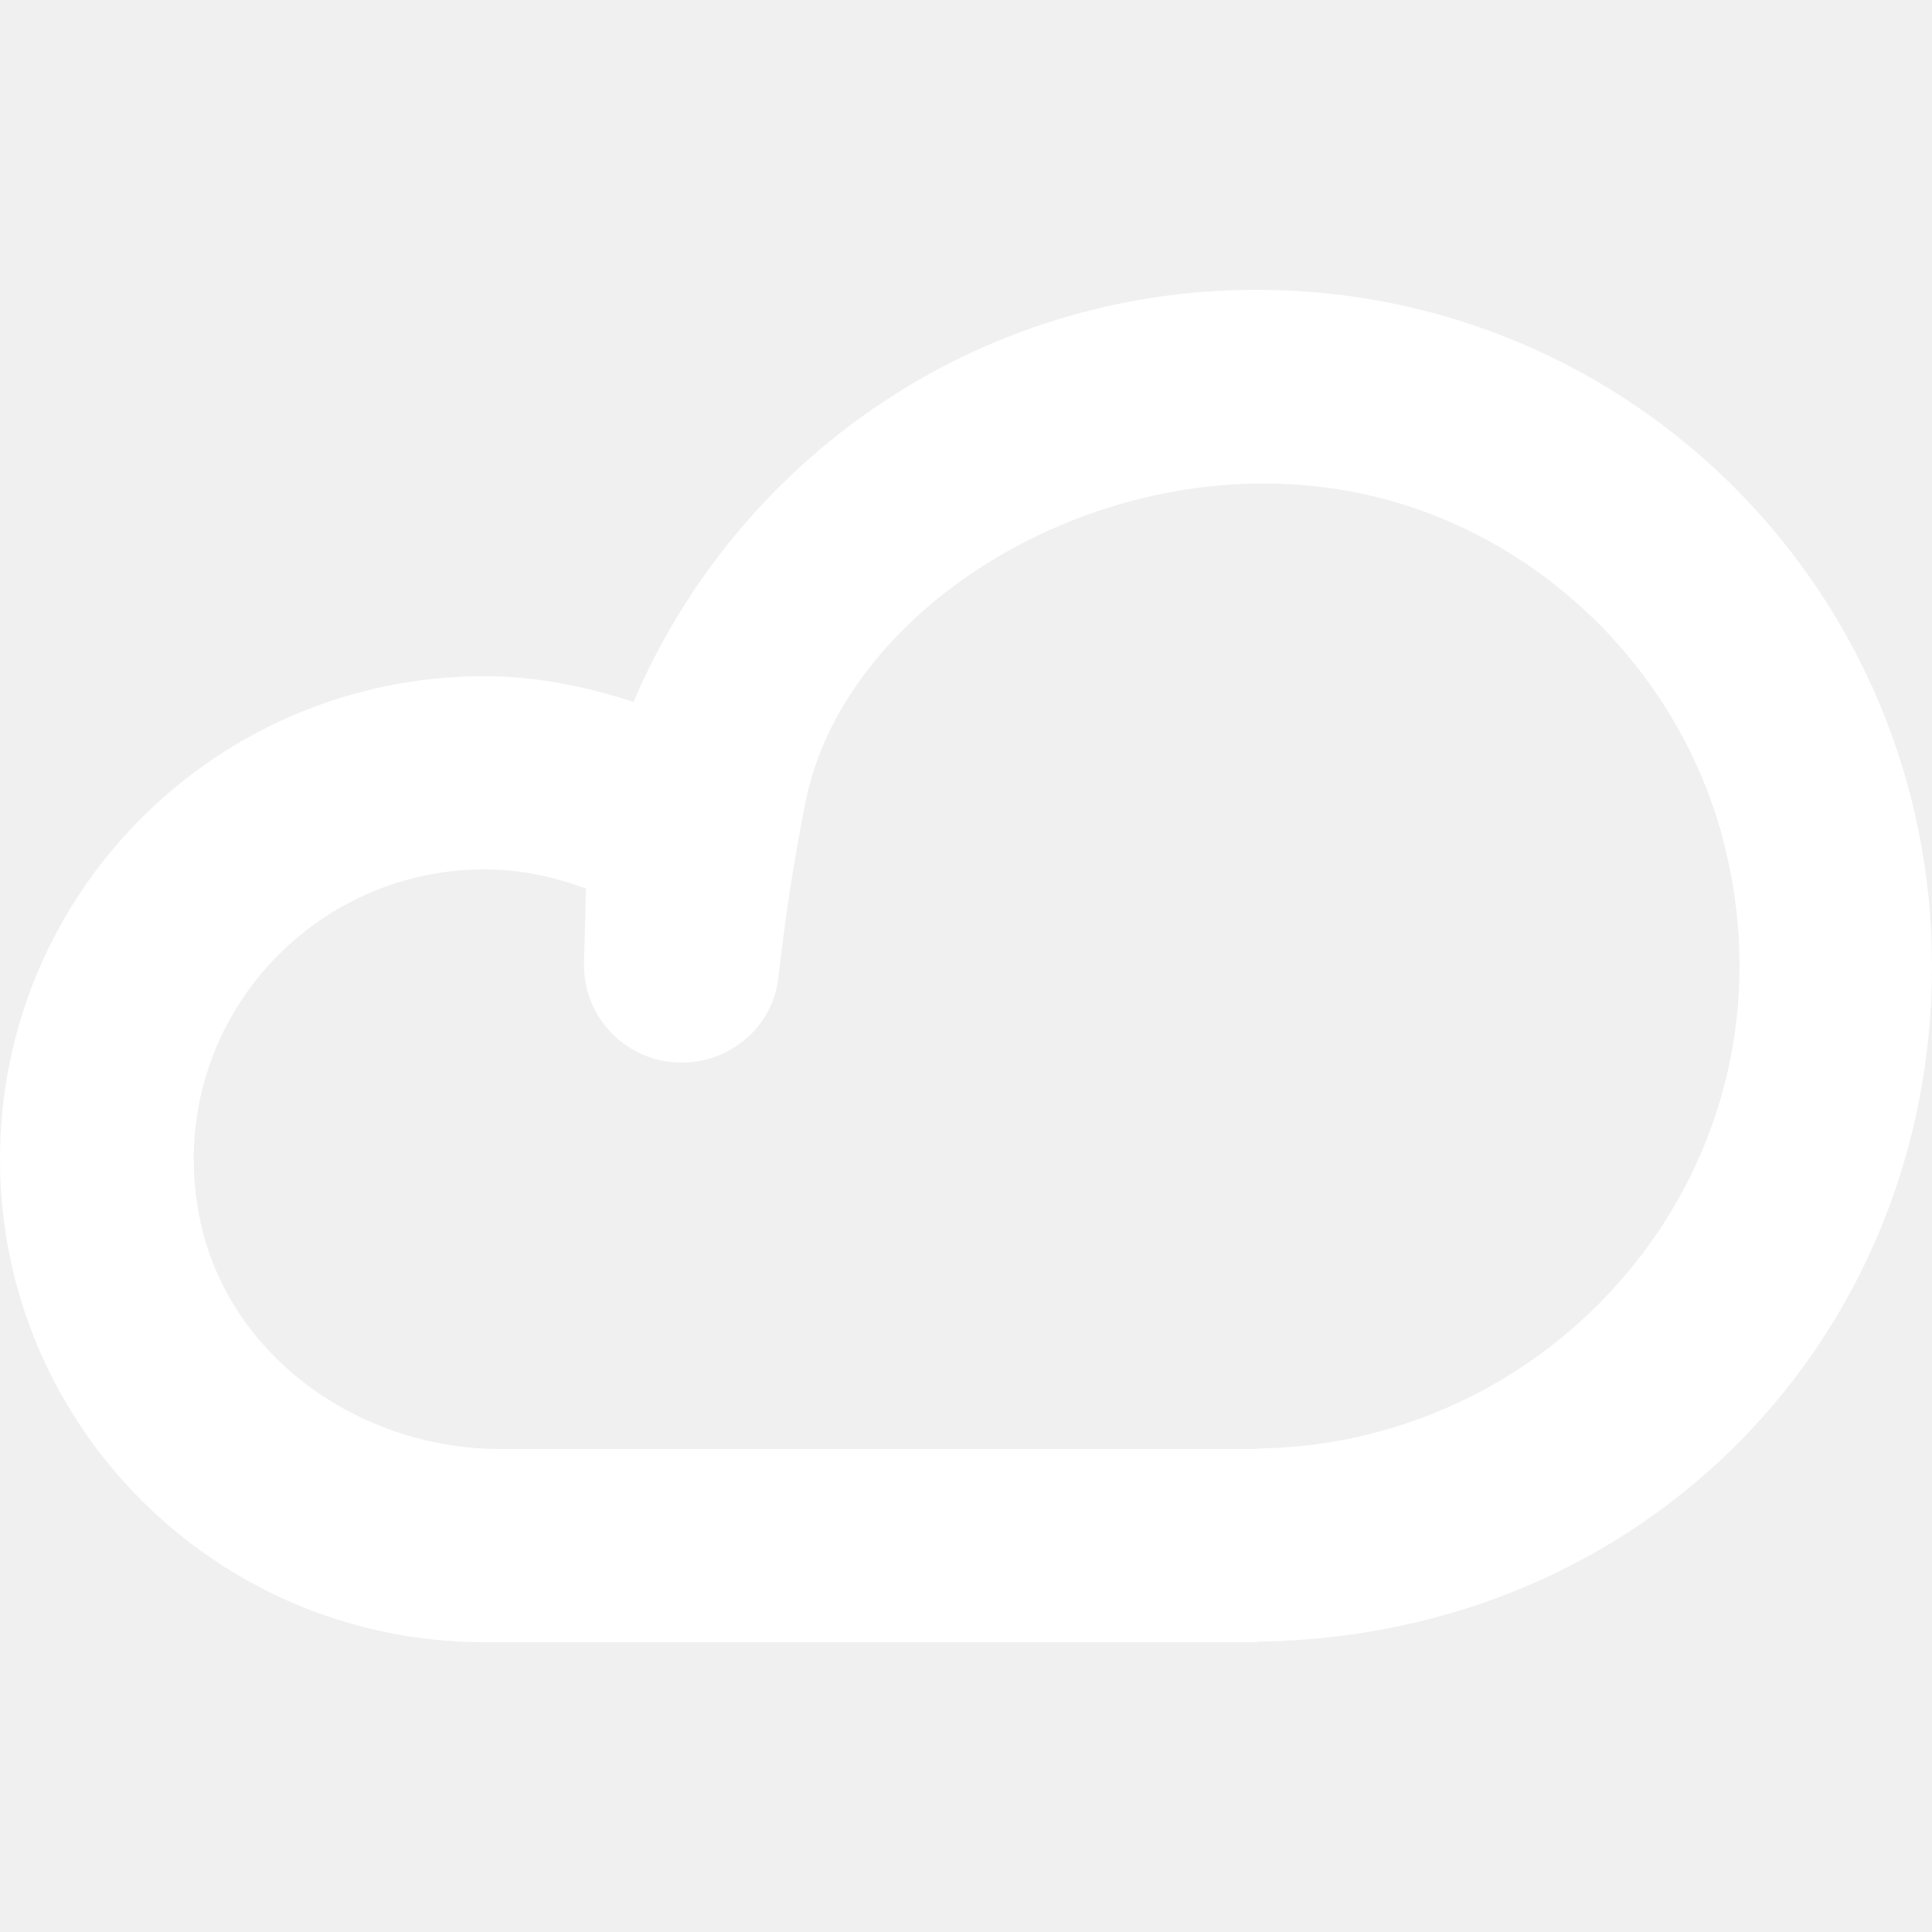
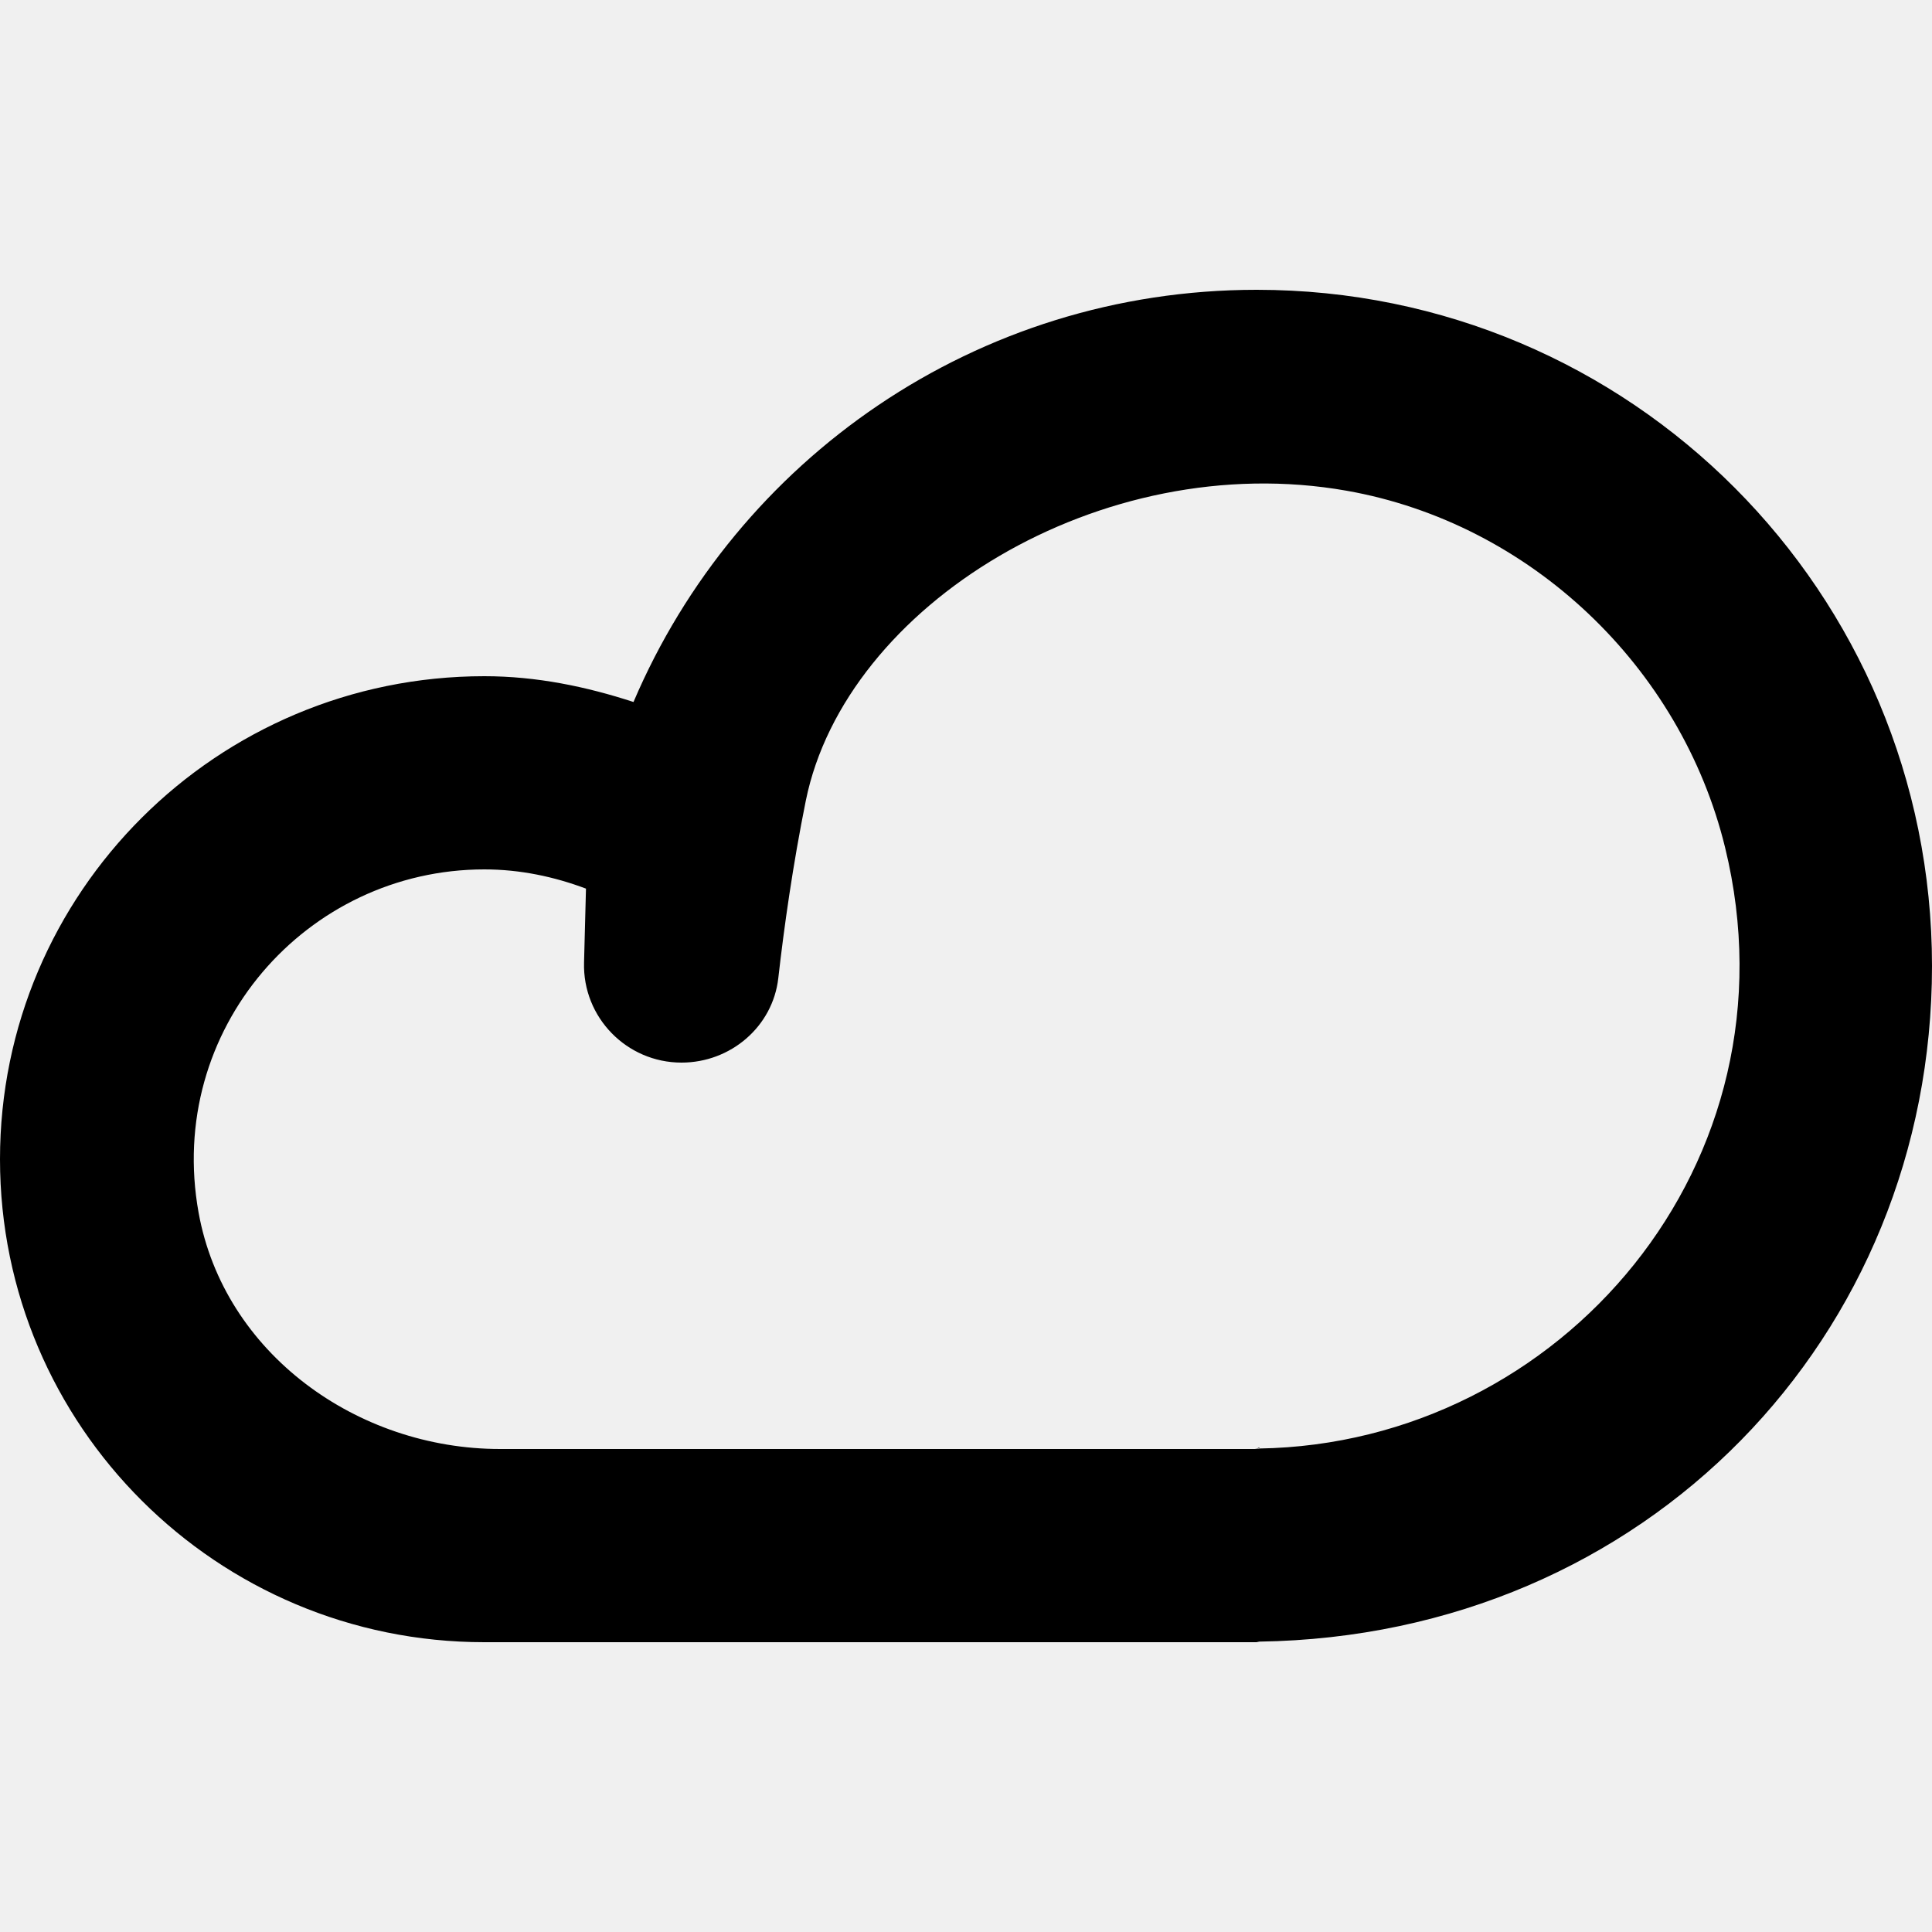
<svg xmlns="http://www.w3.org/2000/svg" viewBox="0 -3 20 20" version="1.1">
-   <defs>
- 
- </defs>
-   <g id="Page-1" stroke="none" stroke-width="1" fill="#fff" fill-rule="evenodd">
-     <g id="Dribbble-Light-Preview" transform="translate(-380, -2482)" fill="#fff">
+   <g id="Page-1" stroke="none" stroke-width="1" fill="#000" fill-rule="evenodd">
+     <g id="Dribbble-Light-Preview" transform="translate(-380, -2482)" fill="#000">
      <g id="icons" transform="translate(56, 160)">
        <path d="M341.858,2327.773 C341.401,2325.902 339.842,2324.416 337.94,2324.08 C335.4,2323.631 332.753,2325.265 332.342,2327.287 C332.208,2327.95 332.116,2328.603 332.057,2329.125 C332,2329.628 331.563,2330 331.055,2330 L331.055,2330 C330.487,2330 330.03,2329.531 330.046,2328.964 L330.066,2328.199 C329.738,2328.076 329.386,2328 329.014,2328 C327.173,2328 325.713,2329.657 326.056,2331.554 C326.319,2333.008 327.696,2334 329.177,2334 L336.956,2334 L337.036,2334 L337.036,2333.995 C340.163,2333.945 342.654,2331.031 341.858,2327.773 M344,2329 C344,2332.828 341.047,2335.934 337.036,2335.994 C337.036,2335.994 337.017,2335.996 337.007,2335.997 C337.017,2335.997 337.026,2336 337.036,2336 L329.014,2336 C326.245,2336 324,2333.761 324,2331 C324,2328.238 326.245,2326 329.014,2326 C329.556,2326 330.07,2326.108 330.558,2326.267 C331.626,2323.759 334.104,2322 337.009,2322 C340.885,2322 344,2325.133 344,2329 M337.036,2333.983 L337.036,2333.995 C337.009,2333.995 336.983,2334 336.956,2334 C337.011,2334 337.036,2333.985 337.036,2333.983" id="clouds-[#1274]">

</path>
      </g>
    </g>
  </g>
</svg>
